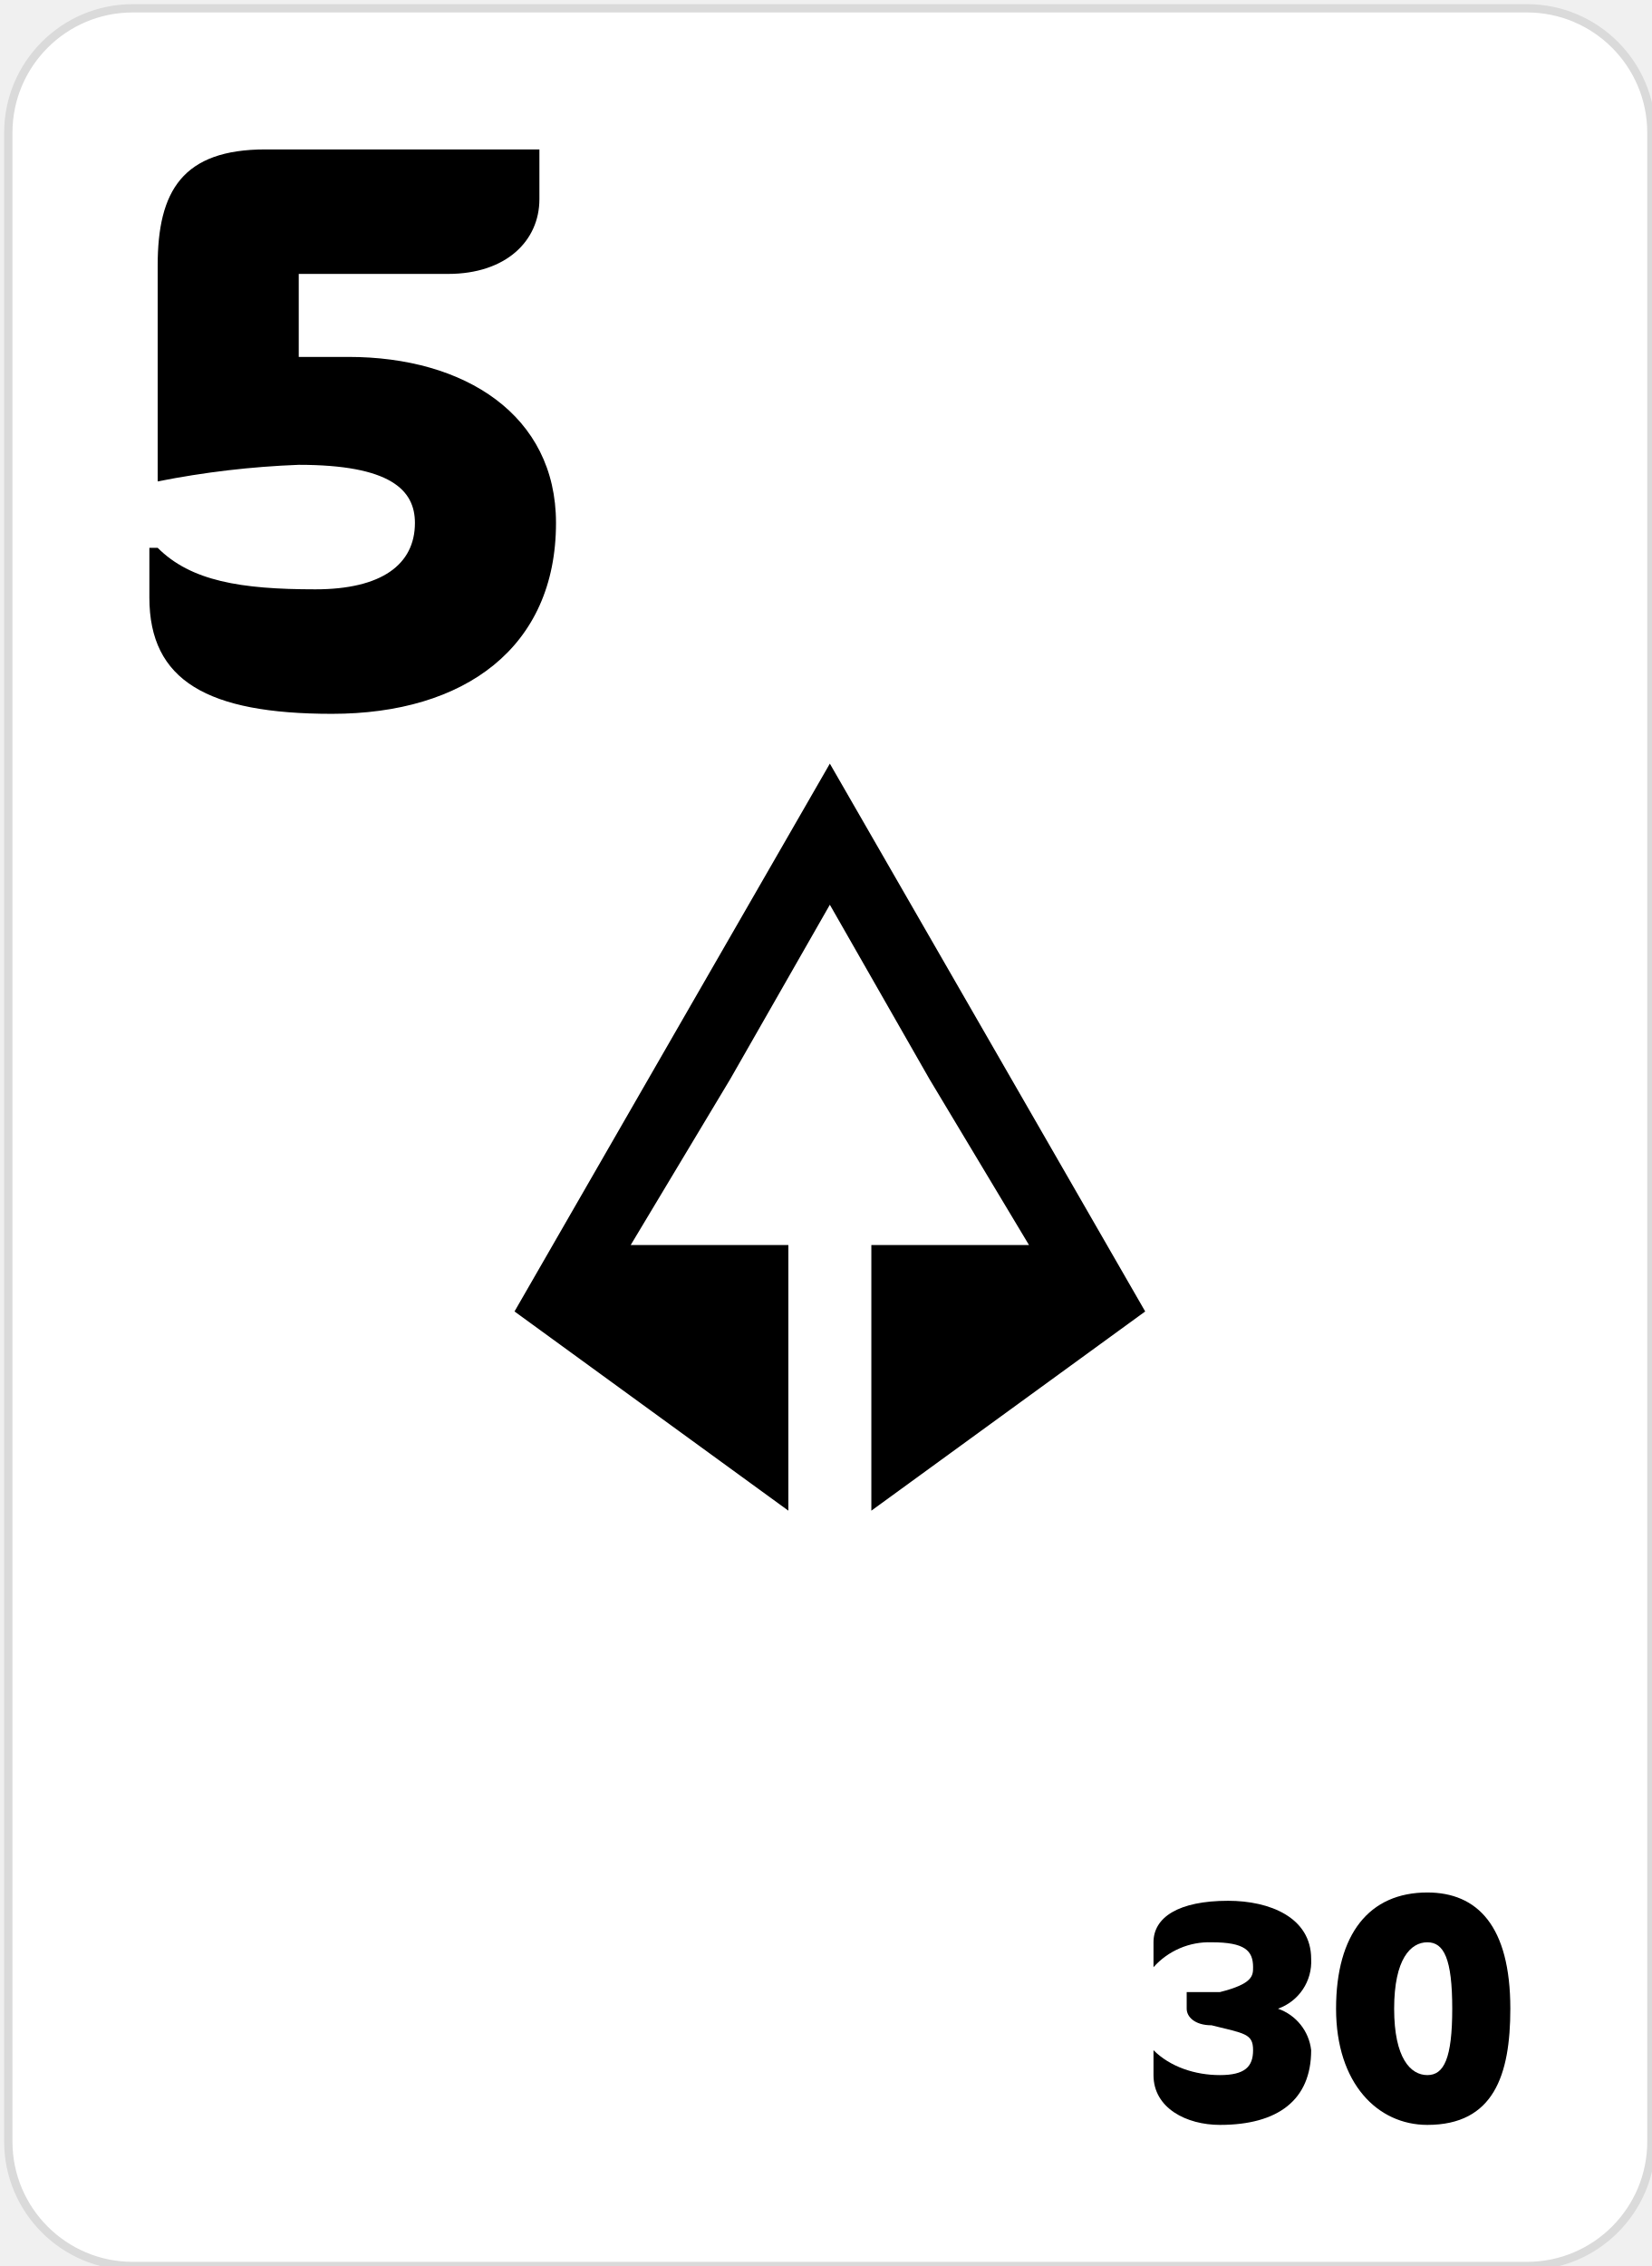
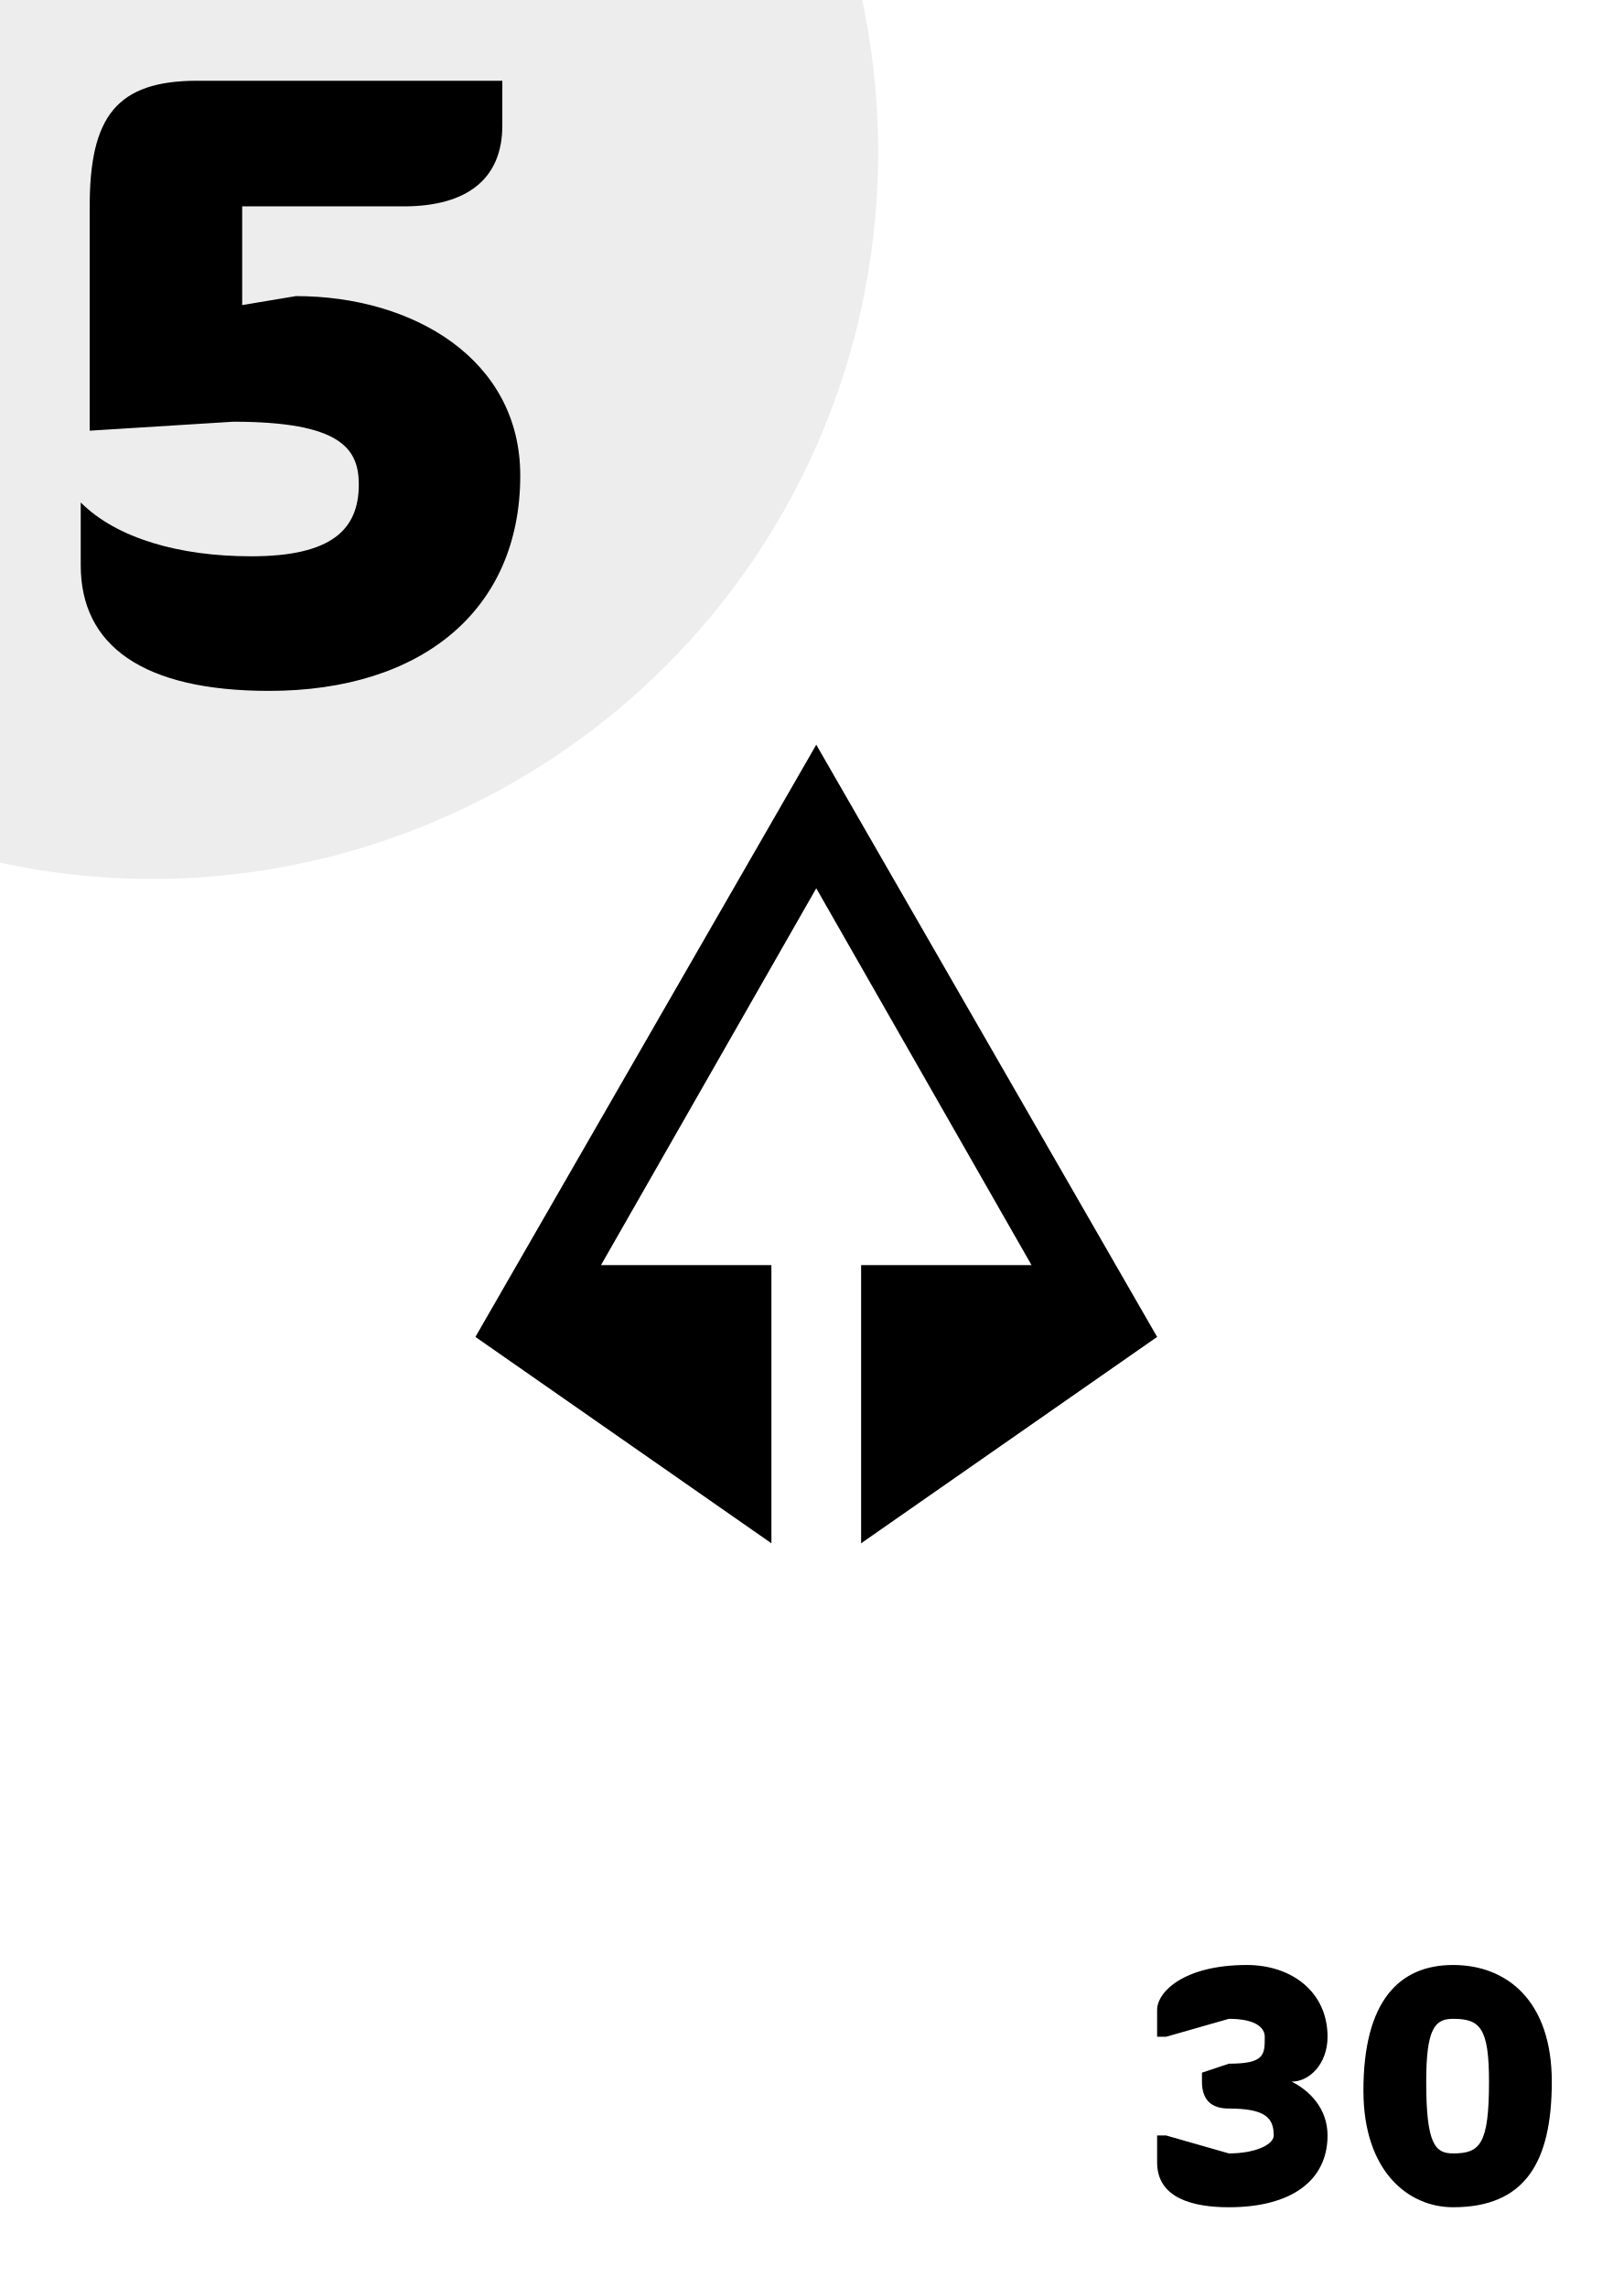
- <svg viewBox="0 0 199 273">
-   <rect width="198" height="272" fill="#fff" stroke="#dadada" data-name="Rectangle 14" rx="15" transform="translate(1 1)" />
-   <path d="M76 150l12-20 12-21 12 21 12 20h-19v32l33-24-19-33-19-33-19 33-19 33 33 24v-32z" class="cls-2" data-name="Path 73" />
-   <path d="M40 86c-15 0-22-4-22-14v-6h1c4 4 10 5 19 5 8 0 12-3 12-8 0-4-3-7-14-7a108 108 0 0 0-17 2V32c0-9 3-14 13-14h33v6c0 5-4 9-11 9H36v10h6c14 0 25 7 25 20 0 15-11 23-27 23z" class="cls-2" data-name="Path 74" />
-   <path d="M147 256c-4 0-8-2-8-6v-3c2 2 5 3 8 3s4-1 4-3-1-2-5-3c-2 0-3-1-3-2v-2h4c4-1 4-2 4-3 0-2-1-3-5-3a9 9 0 0 0-7 3v-3c0-3 3-5 9-5 5 0 10 2 10 7a6 6 0 0 1-4 6 6 6 0 0 1 4 5c0 6-4 9-11 9z" class="cls-2" data-name="Path 75" />
-   <path d="M172 256c-6 0-11-5-11-14s4-14 11-14c6 0 10 4 10 14 0 8-2 14-10 14zm0-6c2 0 3-2 3-8s-1-8-3-8-4 2-4 8 2 8 4 8z" class="cls-2" data-name="Path 76" />
+ <svg xmlns="http://www.w3.org/2000/svg" version="1.1" id="Warstwa_1" x="0px" y="0px" viewBox="0 0 181 255" style="enable-background:new 0 0 181 255;" xml:space="preserve">
+   <style type="text/css">
+ 	.st0{fill:#FFFFFF;}
+ 	.st1{fill:#EDEDED;}
+ </style>
+   <path class="st0" d="M-9-9h198v272H-9V-9z" />
+   <path class="st1" d="M-8-8V94c42.6,13.8,88.2-9.6,102-52.1C99.2,25.7,99.2,8.2,94-8H-8z" />
+   <path d="M30,77C16,77,9,72,9,63v-7c4,4,11,6,19,6c9,0,12-3,12-8c0-4-2-7-14-7l-16,1V23c0-10,3-14,12-14h34v5c0,6-4,9-11,9H27v11l6-1  c13,0,25,7,25,20C58,68,47,77,30,77z" />
+   <path d="M67,141l12-21l12-21l12,21l12,21H96v31l33-23l-19-33L91,83l-19,33l-19,33l33,23v-31H67z M137,246c-4,0-8-1-8-5v-3h1l7,2  c3,0,5-1,5-2c0-2-1-3-5-3c-2,0-3-1-3-3v-1l3-1c4,0,4-1,4-3c0-1-1-2-4-2l-7,2h-1v-3c0-2,3-5,10-5c5,0,9,3,9,8c0,3-2,5-4,5  c2,1,4,3,4,6C148,243,144,246,137,246z M162,219c-6,0-10,4-10,14c0,9,5,13,10,13c8,0,11-5,11-14S168,219,162,219z M162,240  c-2,0-3-1-3-8c0-6,1-7,3-7c3,0,4,1,4,7C166,239,165,240,162,240z" />
</svg>
